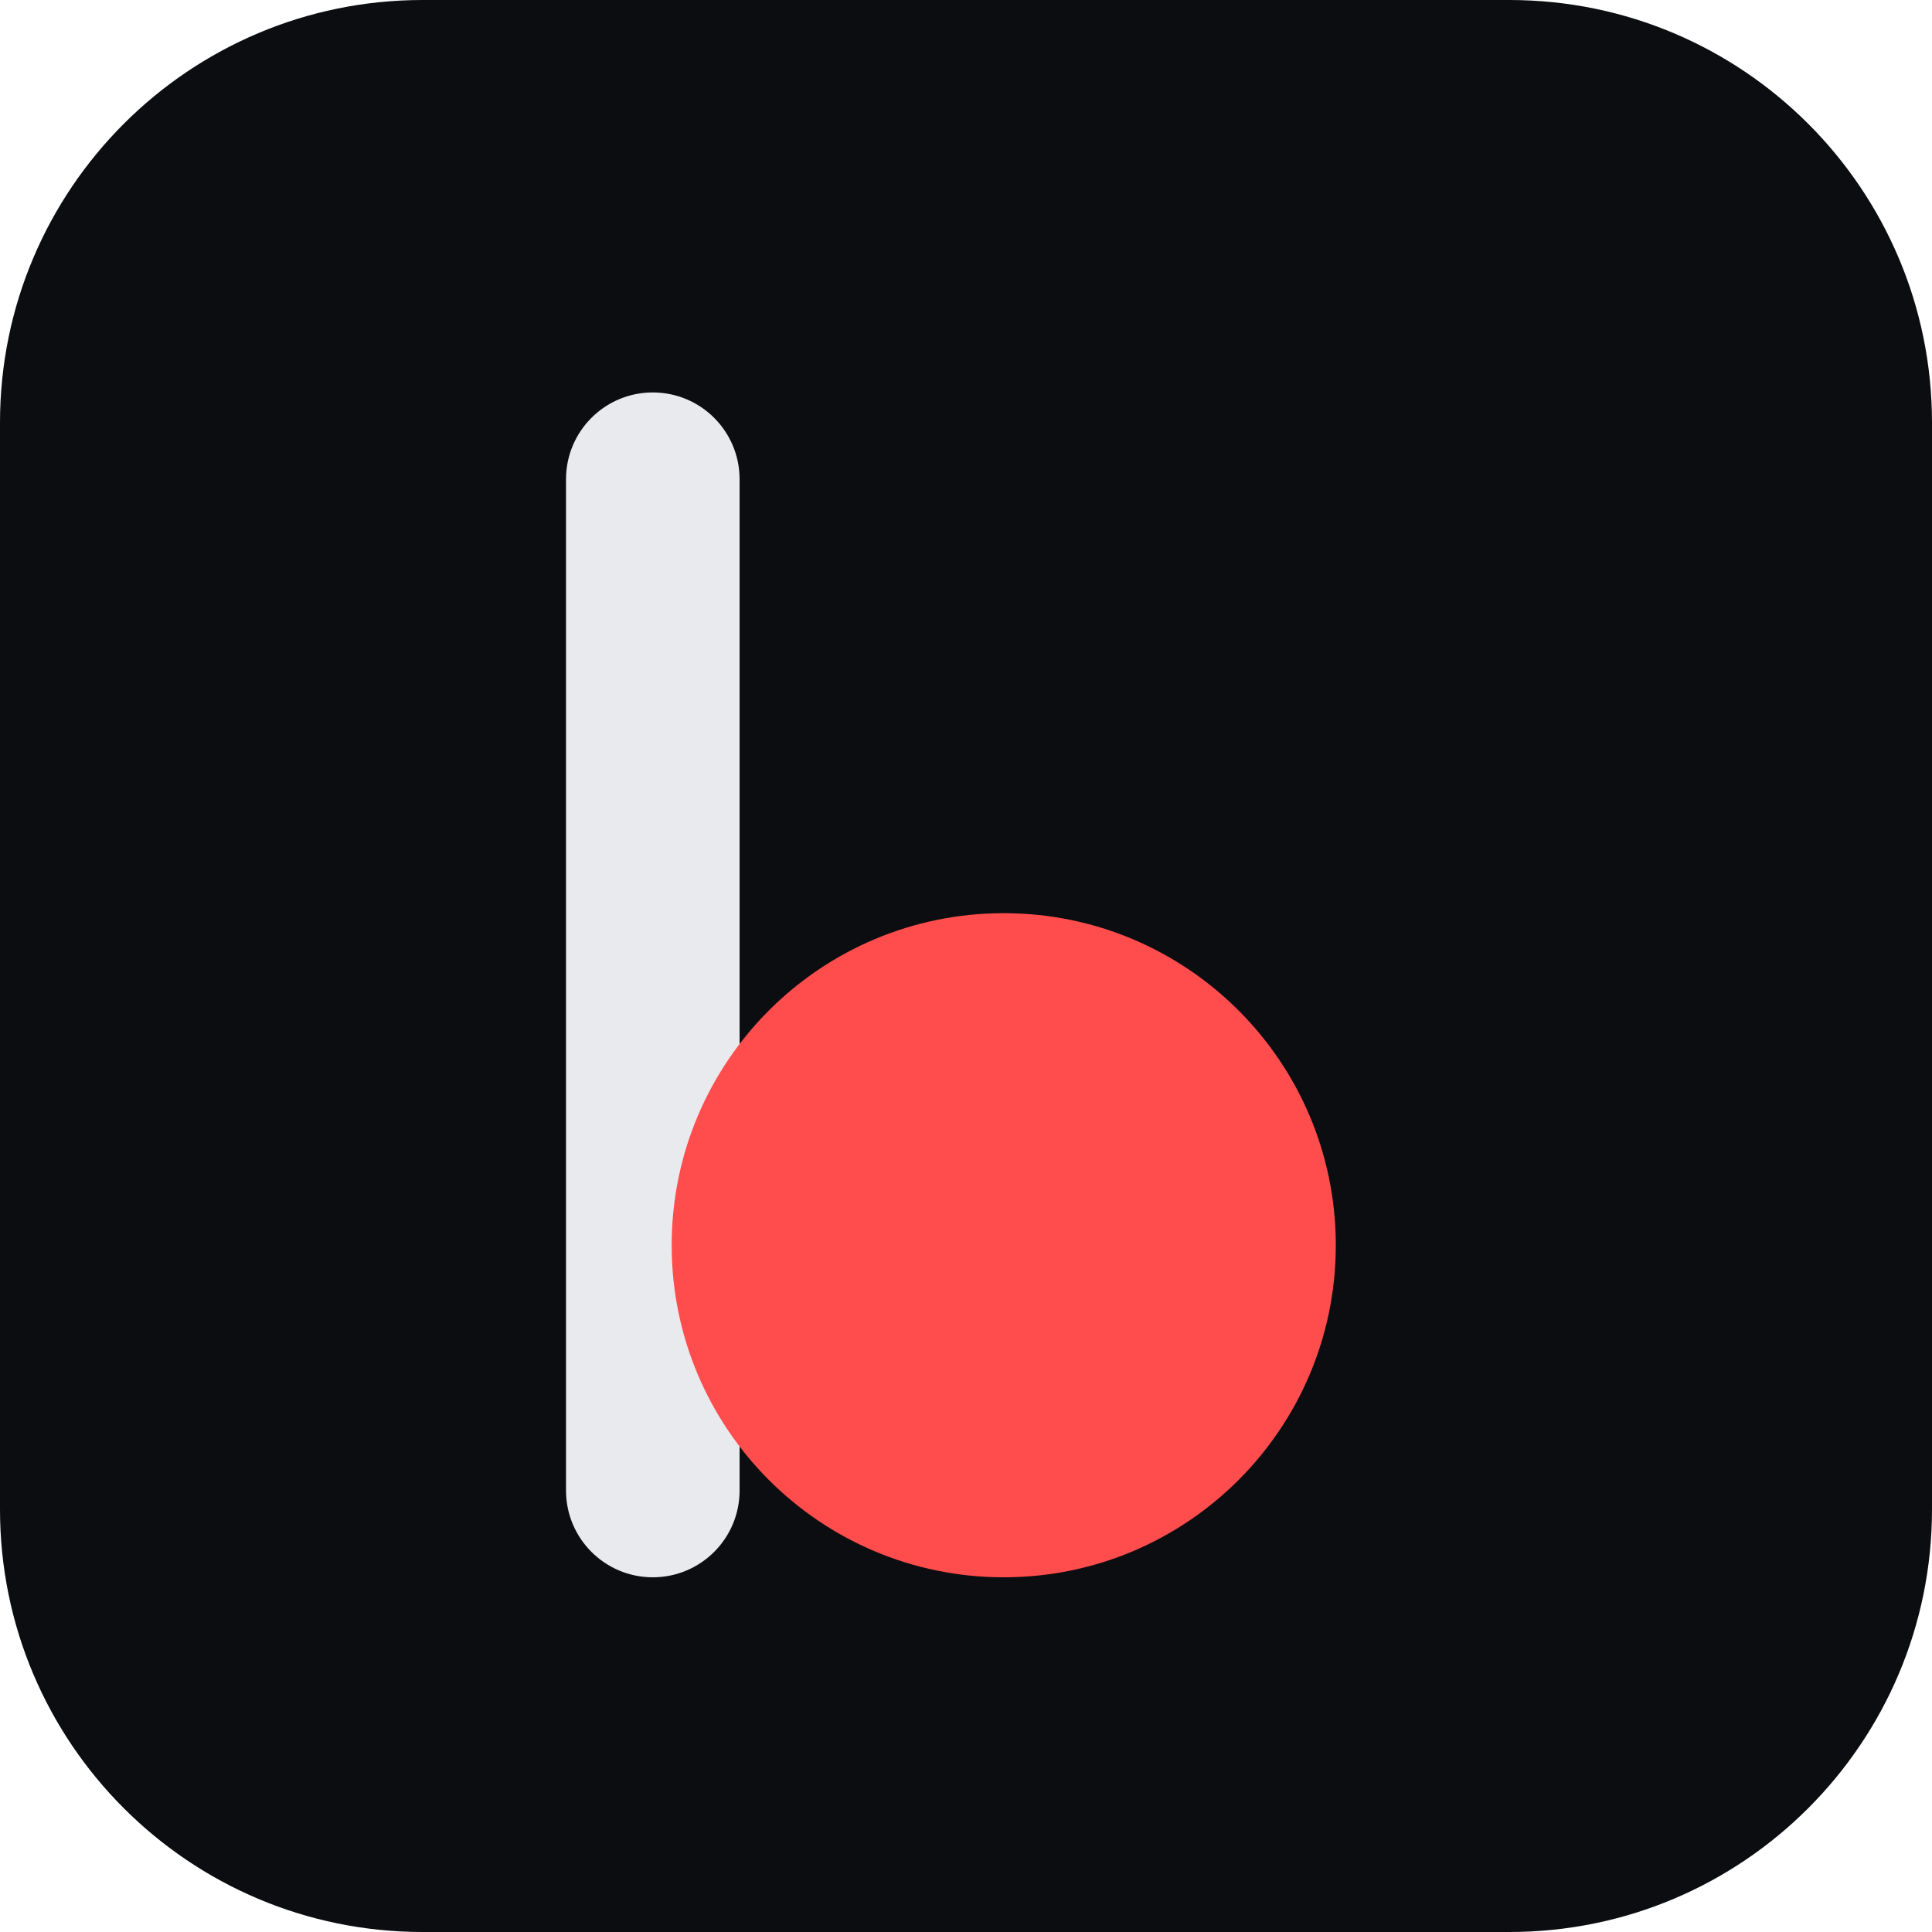
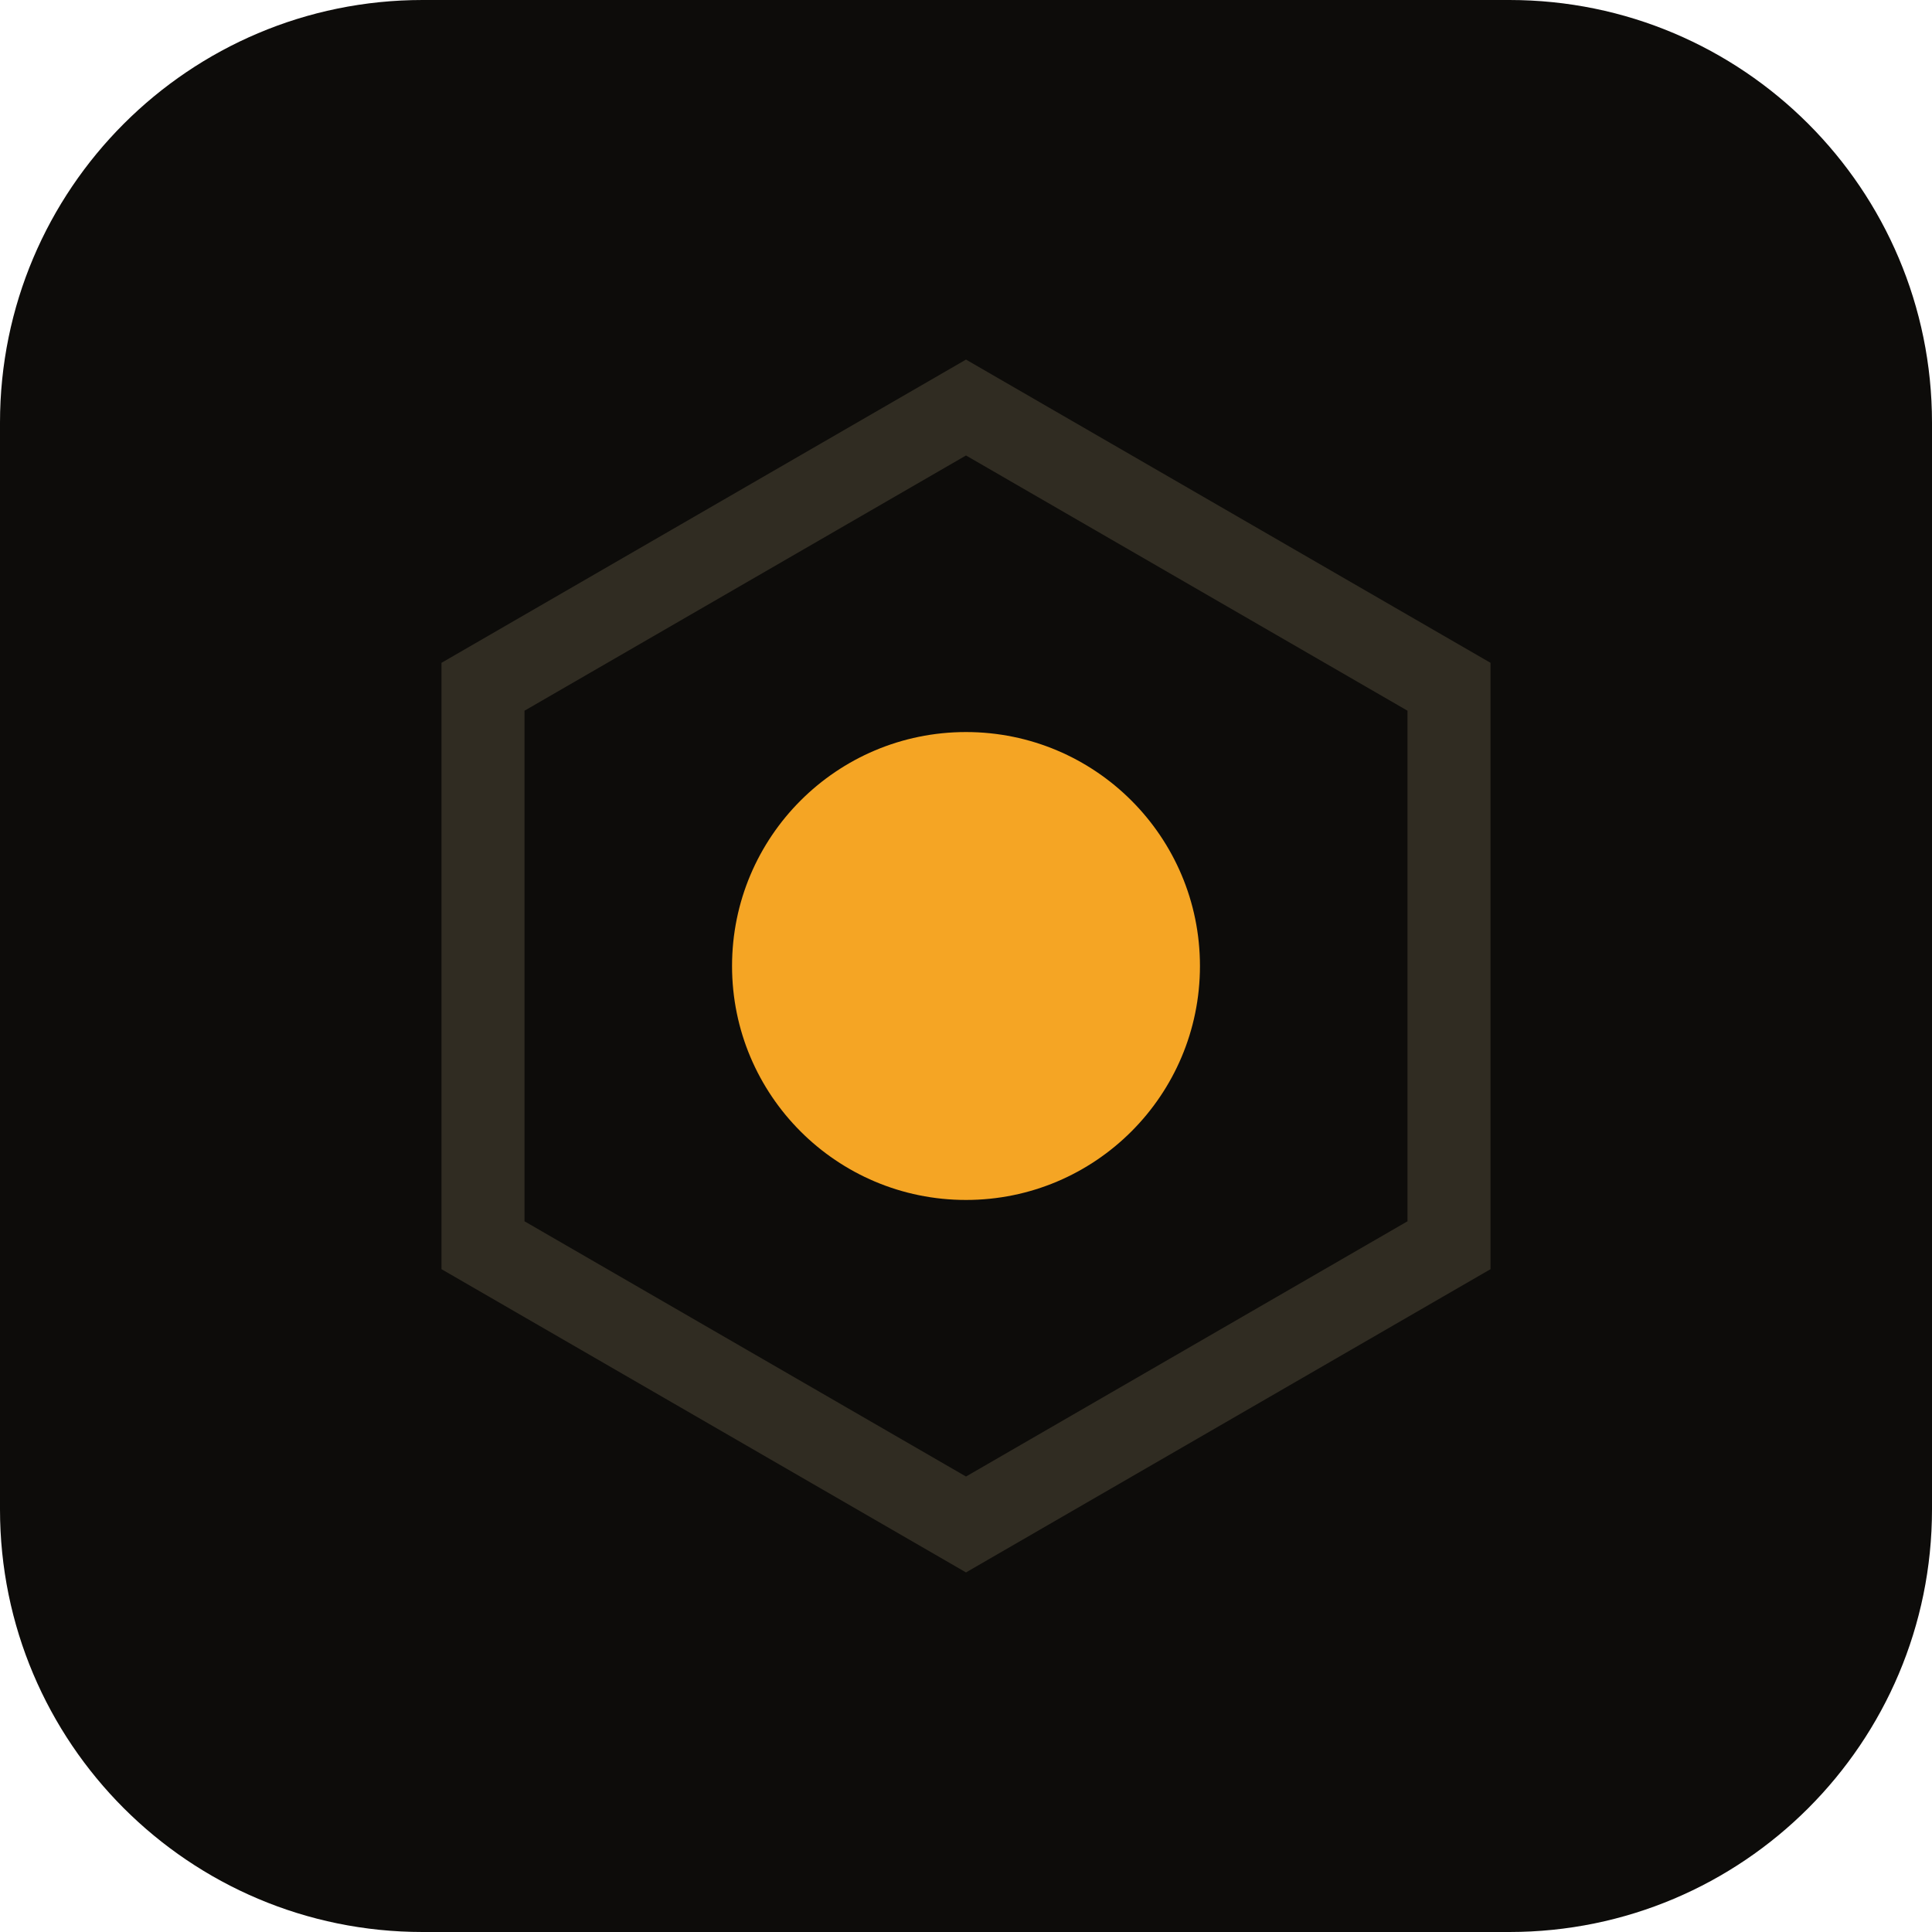
<svg xmlns="http://www.w3.org/2000/svg" viewBox="0 0 512 512" role="img" aria-label="Blitzbee">
-   <rect width="512" height="512" rx="112" fill="#0b0d10" />
-   <rect x="150" y="104" width="46" height="314" rx="23" fill="#e8eaed" />
-   <circle cx="266" cy="330" r="88" fill="#ff4d4d" />
+   <rect width="512" height="512" rx="112" fill="#0d0c0a" />
+   <path d="M256 108 L384 182 L384 330 L256 404 L128 330 L128 182 Z" fill="none" stroke="#302c22" stroke-width="22" />
+   <circle cx="256" cy="256" r="62" fill="#f5a524" />
</svg>
